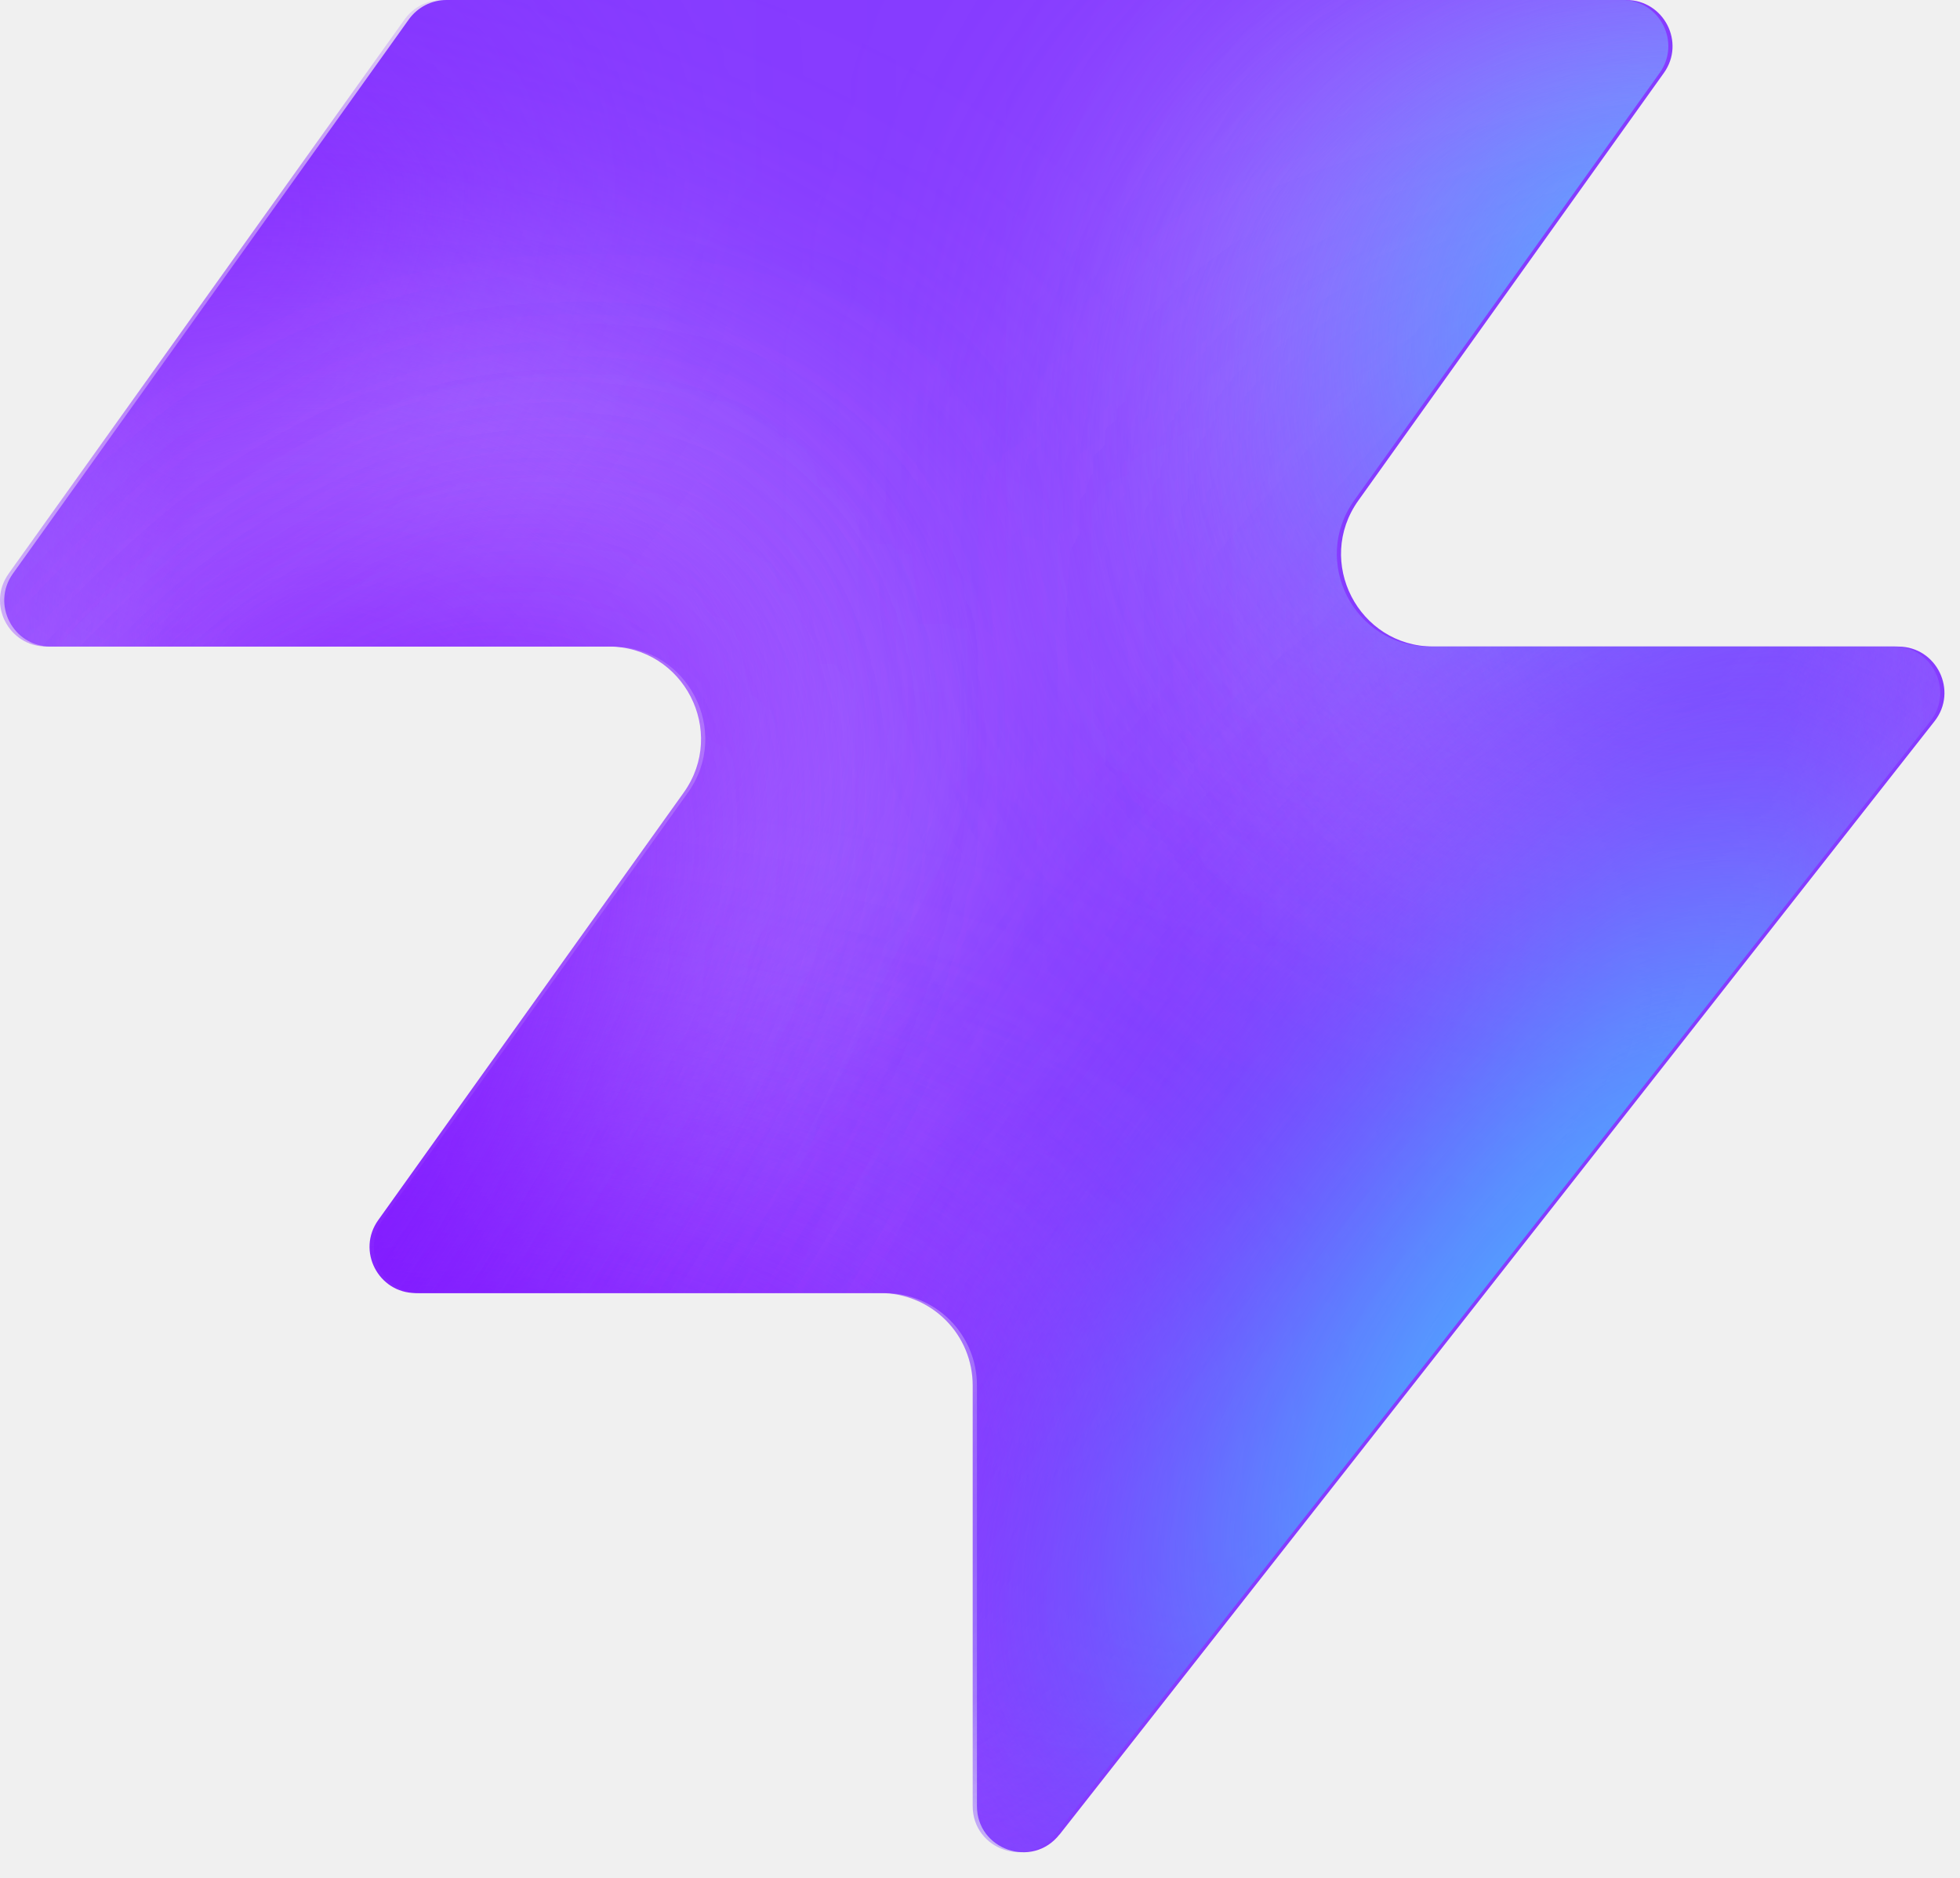
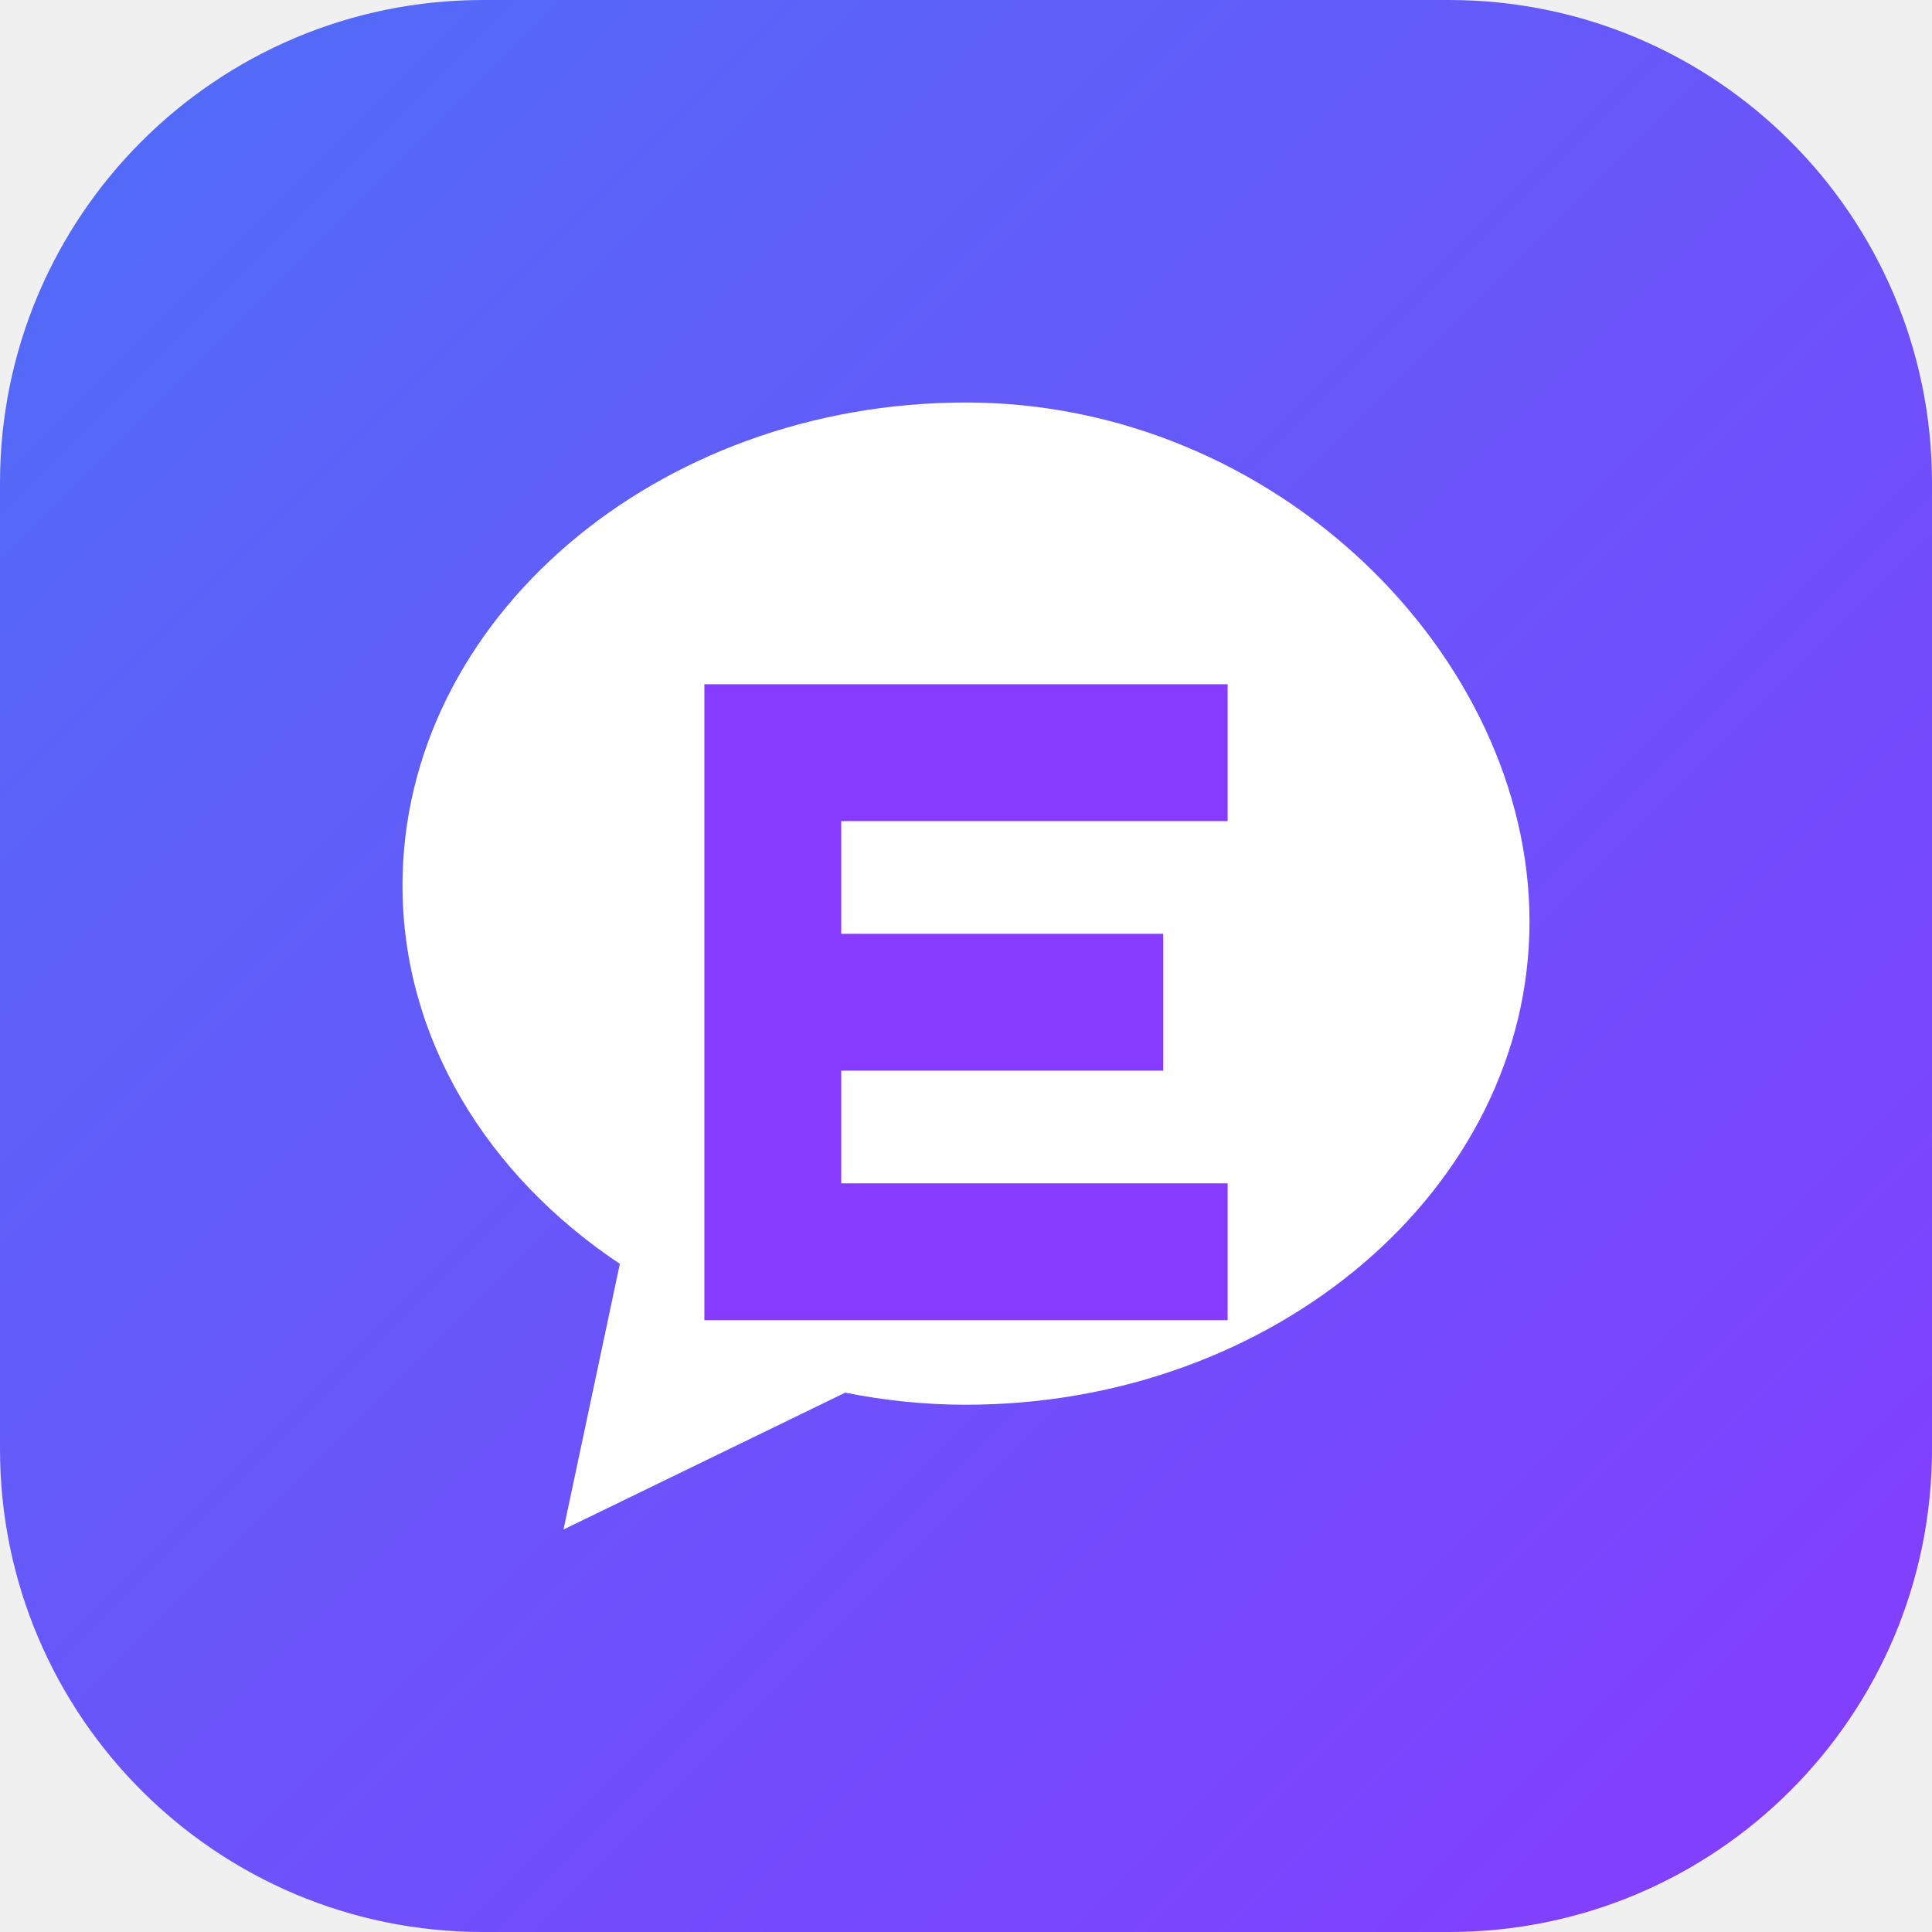
- <svg xmlns="http://www.w3.org/2000/svg" width="48" height="46" fill="none" viewBox="0 0 48 46">
-   <path fill="#863bff" d="M25.946 44.938c-.664.845-2.021.375-2.021-.698V33.937a2.26 2.26 0 0 0-2.262-2.262H10.287c-.92 0-1.456-1.04-.92-1.788l7.48-10.471c1.07-1.497 0-3.578-1.842-3.578H1.237c-.92 0-1.456-1.04-.92-1.788L10.013.474c.214-.297.556-.474.92-.474h28.894c.92 0 1.456 1.04.92 1.788l-7.48 10.471c-1.07 1.498 0 3.579 1.842 3.579h11.377c.943 0 1.473 1.088.89 1.83L25.947 44.94z" style="fill:#863bff;fill:color(display-p3 .525 .23 1);fill-opacity:1" />
-   <mask id="a" width="48" height="46" x="0" y="0" maskUnits="userSpaceOnUse" style="mask-type:alpha">
-     <path fill="#000" d="M25.842 44.938c-.664.844-2.021.375-2.021-.698V33.937a2.26 2.26 0 0 0-2.262-2.262H10.183c-.92 0-1.456-1.04-.92-1.788l7.48-10.471c1.07-1.498 0-3.579-1.842-3.579H1.133c-.92 0-1.456-1.04-.92-1.787L9.91.473c.214-.297.556-.474.92-.474h28.894c.92 0 1.456 1.04.92 1.788l-7.48 10.471c-1.07 1.498 0 3.578 1.842 3.578h11.377c.943 0 1.473 1.088.89 1.832L25.843 44.94z" style="fill:#000;fill-opacity:1" />
-   </mask>
-   <g mask="url(#a)">
-     <g filter="url(#b)">
-       <ellipse cx="5.508" cy="14.704" fill="#ede6ff" rx="5.508" ry="14.704" style="fill:#ede6ff;fill:color(display-p3 .927 .903 1);fill-opacity:1" transform="matrix(.00324 1 1 -.00324 -4.47 31.516)" />
-     </g>
-     <g filter="url(#c)">
-       <ellipse cx="10.399" cy="29.851" fill="#ede6ff" rx="10.399" ry="29.851" style="fill:#ede6ff;fill:color(display-p3 .927 .903 1);fill-opacity:1" transform="matrix(.00324 1 1 -.00324 -39.328 7.883)" />
-     </g>
-     <g filter="url(#d)">
-       <ellipse cx="5.508" cy="30.487" fill="#7e14ff" rx="5.508" ry="30.487" style="fill:#7e14ff;fill:color(display-p3 .492 .077 1);fill-opacity:1" transform="rotate(89.814 -25.913 -14.639)scale(1 -1)" />
-     </g>
-     <g filter="url(#e)">
-       <ellipse cx="5.508" cy="30.599" fill="#7e14ff" rx="5.508" ry="30.599" style="fill:#7e14ff;fill:color(display-p3 .492 .077 1);fill-opacity:1" transform="rotate(89.814 -32.644 -3.334)scale(1 -1)" />
-     </g>
-     <g filter="url(#f)">
-       <ellipse cx="5.508" cy="30.599" fill="#7e14ff" rx="5.508" ry="30.599" style="fill:#7e14ff;fill:color(display-p3 .492 .077 1);fill-opacity:1" transform="matrix(.00324 1 1 -.00324 -34.34 30.47)" />
-     </g>
-     <g filter="url(#g)">
-       <ellipse cx="14.072" cy="22.078" fill="#ede6ff" rx="14.072" ry="22.078" style="fill:#ede6ff;fill:color(display-p3 .927 .903 1);fill-opacity:1" transform="rotate(93.35 24.506 48.493)scale(-1 1)" />
-     </g>
-     <g filter="url(#h)">
-       <ellipse cx="3.47" cy="21.501" fill="#7e14ff" rx="3.47" ry="21.501" style="fill:#7e14ff;fill:color(display-p3 .492 .077 1);fill-opacity:1" transform="rotate(89.009 28.708 47.59)scale(-1 1)" />
-     </g>
-     <g filter="url(#i)">
-       <ellipse cx="3.47" cy="21.501" fill="#7e14ff" rx="3.47" ry="21.501" style="fill:#7e14ff;fill:color(display-p3 .492 .077 1);fill-opacity:1" transform="rotate(89.009 28.708 47.59)scale(-1 1)" />
-     </g>
-     <g filter="url(#j)">
-       <ellipse cx=".387" cy="8.972" fill="#7e14ff" rx="4.407" ry="29.108" style="fill:#7e14ff;fill:color(display-p3 .492 .077 1);fill-opacity:1" transform="rotate(39.51 .387 8.972)" />
-     </g>
-     <g filter="url(#k)">
-       <ellipse cx="47.523" cy="-6.092" fill="#7e14ff" rx="4.407" ry="29.108" style="fill:#7e14ff;fill:color(display-p3 .492 .077 1);fill-opacity:1" transform="rotate(37.892 47.523 -6.092)" />
-     </g>
-     <g filter="url(#l)">
-       <ellipse cx="41.412" cy="6.333" fill="#47bfff" rx="5.971" ry="9.665" style="fill:#47bfff;fill:color(display-p3 .28 .748 1);fill-opacity:1" transform="rotate(37.892 41.412 6.333)" />
-     </g>
-     <g filter="url(#m)">
-       <ellipse cx="-1.879" cy="38.332" fill="#7e14ff" rx="4.407" ry="29.108" style="fill:#7e14ff;fill:color(display-p3 .492 .077 1);fill-opacity:1" transform="rotate(37.892 -1.88 38.332)" />
-     </g>
-     <g filter="url(#n)">
-       <ellipse cx="-1.879" cy="38.332" fill="#7e14ff" rx="4.407" ry="29.108" style="fill:#7e14ff;fill:color(display-p3 .492 .077 1);fill-opacity:1" transform="rotate(37.892 -1.88 38.332)" />
-     </g>
-     <g filter="url(#o)">
-       <ellipse cx="35.651" cy="29.907" fill="#7e14ff" rx="4.407" ry="29.108" style="fill:#7e14ff;fill:color(display-p3 .492 .077 1);fill-opacity:1" transform="rotate(37.892 35.651 29.907)" />
-     </g>
-     <g filter="url(#p)">
-       <ellipse cx="38.418" cy="32.4" fill="#47bfff" rx="5.971" ry="15.297" style="fill:#47bfff;fill:color(display-p3 .28 .748 1);fill-opacity:1" transform="rotate(37.892 38.418 32.4)" />
-     </g>
-   </g>
+ <svg xmlns="http://www.w3.org/2000/svg" viewBox="0 0 48 48">
  <defs>
-     <filter id="b" width="60.045" height="41.654" x="-19.77" y="16.149" color-interpolation-filters="sRGB" filterUnits="userSpaceOnUse">
-       <feFlood flood-opacity="0" result="BackgroundImageFix" />
-       <feBlend in="SourceGraphic" in2="BackgroundImageFix" result="shape" />
-       <feGaussianBlur result="effect1_foregroundBlur_2002_17158" stdDeviation="7.659" />
-     </filter>
-     <filter id="c" width="90.34" height="51.437" x="-54.613" y="-7.533" color-interpolation-filters="sRGB" filterUnits="userSpaceOnUse">
-       <feFlood flood-opacity="0" result="BackgroundImageFix" />
-       <feBlend in="SourceGraphic" in2="BackgroundImageFix" result="shape" />
-       <feGaussianBlur result="effect1_foregroundBlur_2002_17158" stdDeviation="7.659" />
-     </filter>
-     <filter id="d" width="79.355" height="29.4" x="-49.64" y="2.03" color-interpolation-filters="sRGB" filterUnits="userSpaceOnUse">
-       <feFlood flood-opacity="0" result="BackgroundImageFix" />
-       <feBlend in="SourceGraphic" in2="BackgroundImageFix" result="shape" />
-       <feGaussianBlur result="effect1_foregroundBlur_2002_17158" stdDeviation="4.596" />
-     </filter>
-     <filter id="e" width="79.579" height="29.4" x="-45.045" y="20.029" color-interpolation-filters="sRGB" filterUnits="userSpaceOnUse">
-       <feFlood flood-opacity="0" result="BackgroundImageFix" />
-       <feBlend in="SourceGraphic" in2="BackgroundImageFix" result="shape" />
-       <feGaussianBlur result="effect1_foregroundBlur_2002_17158" stdDeviation="4.596" />
-     </filter>
-     <filter id="f" width="79.579" height="29.4" x="-43.513" y="21.178" color-interpolation-filters="sRGB" filterUnits="userSpaceOnUse">
-       <feFlood flood-opacity="0" result="BackgroundImageFix" />
-       <feBlend in="SourceGraphic" in2="BackgroundImageFix" result="shape" />
-       <feGaussianBlur result="effect1_foregroundBlur_2002_17158" stdDeviation="4.596" />
-     </filter>
-     <filter id="g" width="74.749" height="58.852" x="15.756" y="-17.901" color-interpolation-filters="sRGB" filterUnits="userSpaceOnUse">
-       <feFlood flood-opacity="0" result="BackgroundImageFix" />
-       <feBlend in="SourceGraphic" in2="BackgroundImageFix" result="shape" />
-       <feGaussianBlur result="effect1_foregroundBlur_2002_17158" stdDeviation="7.659" />
-     </filter>
-     <filter id="h" width="61.377" height="25.362" x="23.548" y="2.284" color-interpolation-filters="sRGB" filterUnits="userSpaceOnUse">
-       <feFlood flood-opacity="0" result="BackgroundImageFix" />
-       <feBlend in="SourceGraphic" in2="BackgroundImageFix" result="shape" />
-       <feGaussianBlur result="effect1_foregroundBlur_2002_17158" stdDeviation="4.596" />
-     </filter>
-     <filter id="i" width="61.377" height="25.362" x="23.548" y="2.284" color-interpolation-filters="sRGB" filterUnits="userSpaceOnUse">
-       <feFlood flood-opacity="0" result="BackgroundImageFix" />
-       <feBlend in="SourceGraphic" in2="BackgroundImageFix" result="shape" />
-       <feGaussianBlur result="effect1_foregroundBlur_2002_17158" stdDeviation="4.596" />
-     </filter>
-     <filter id="j" width="56.045" height="63.649" x="-27.636" y="-22.853" color-interpolation-filters="sRGB" filterUnits="userSpaceOnUse">
-       <feFlood flood-opacity="0" result="BackgroundImageFix" />
-       <feBlend in="SourceGraphic" in2="BackgroundImageFix" result="shape" />
-       <feGaussianBlur result="effect1_foregroundBlur_2002_17158" stdDeviation="4.596" />
-     </filter>
-     <filter id="k" width="54.814" height="64.646" x="20.116" y="-38.415" color-interpolation-filters="sRGB" filterUnits="userSpaceOnUse">
-       <feFlood flood-opacity="0" result="BackgroundImageFix" />
-       <feBlend in="SourceGraphic" in2="BackgroundImageFix" result="shape" />
-       <feGaussianBlur result="effect1_foregroundBlur_2002_17158" stdDeviation="4.596" />
-     </filter>
-     <filter id="l" width="33.541" height="35.313" x="24.641" y="-11.323" color-interpolation-filters="sRGB" filterUnits="userSpaceOnUse">
-       <feFlood flood-opacity="0" result="BackgroundImageFix" />
-       <feBlend in="SourceGraphic" in2="BackgroundImageFix" result="shape" />
-       <feGaussianBlur result="effect1_foregroundBlur_2002_17158" stdDeviation="4.596" />
-     </filter>
-     <filter id="m" width="54.814" height="64.646" x="-29.286" y="6.009" color-interpolation-filters="sRGB" filterUnits="userSpaceOnUse">
-       <feFlood flood-opacity="0" result="BackgroundImageFix" />
-       <feBlend in="SourceGraphic" in2="BackgroundImageFix" result="shape" />
-       <feGaussianBlur result="effect1_foregroundBlur_2002_17158" stdDeviation="4.596" />
-     </filter>
-     <filter id="n" width="54.814" height="64.646" x="-29.286" y="6.009" color-interpolation-filters="sRGB" filterUnits="userSpaceOnUse">
-       <feFlood flood-opacity="0" result="BackgroundImageFix" />
-       <feBlend in="SourceGraphic" in2="BackgroundImageFix" result="shape" />
-       <feGaussianBlur result="effect1_foregroundBlur_2002_17158" stdDeviation="4.596" />
-     </filter>
-     <filter id="o" width="54.814" height="64.646" x="8.244" y="-2.416" color-interpolation-filters="sRGB" filterUnits="userSpaceOnUse">
-       <feFlood flood-opacity="0" result="BackgroundImageFix" />
-       <feBlend in="SourceGraphic" in2="BackgroundImageFix" result="shape" />
-       <feGaussianBlur result="effect1_foregroundBlur_2002_17158" stdDeviation="4.596" />
-     </filter>
-     <filter id="p" width="39.409" height="43.623" x="18.713" y="10.588" color-interpolation-filters="sRGB" filterUnits="userSpaceOnUse">
-       <feFlood flood-opacity="0" result="BackgroundImageFix" />
-       <feBlend in="SourceGraphic" in2="BackgroundImageFix" result="shape" />
-       <feGaussianBlur result="effect1_foregroundBlur_2002_17158" stdDeviation="4.596" />
-     </filter>
+     <linearGradient id="g" x1="0" y1="0" x2="1" y2="1">
+       <stop offset="0" stop-color="#4f6ef7" />
+       <stop offset="1" stop-color="#863bff" />
+     </linearGradient>
  </defs>
+   <rect width="48" height="48" rx="12" fill="url(#g)" />
+   <path d="M24 10c-7.7 0-14 5.4-14 12 0 3.8 2.1 7.2 5.4 9.4L14 38l7-3.4c1 .2 2 .3 3 .3 7.7 0 14-5.4 14-12S31.7 10 24 10z" fill="#fff" />
+   <path d="M17.5 17h13v3.4h-9.6v2.8h8v3.4h-8v2.8h9.6v3.4h-13z" fill="#863bff" />
</svg>
